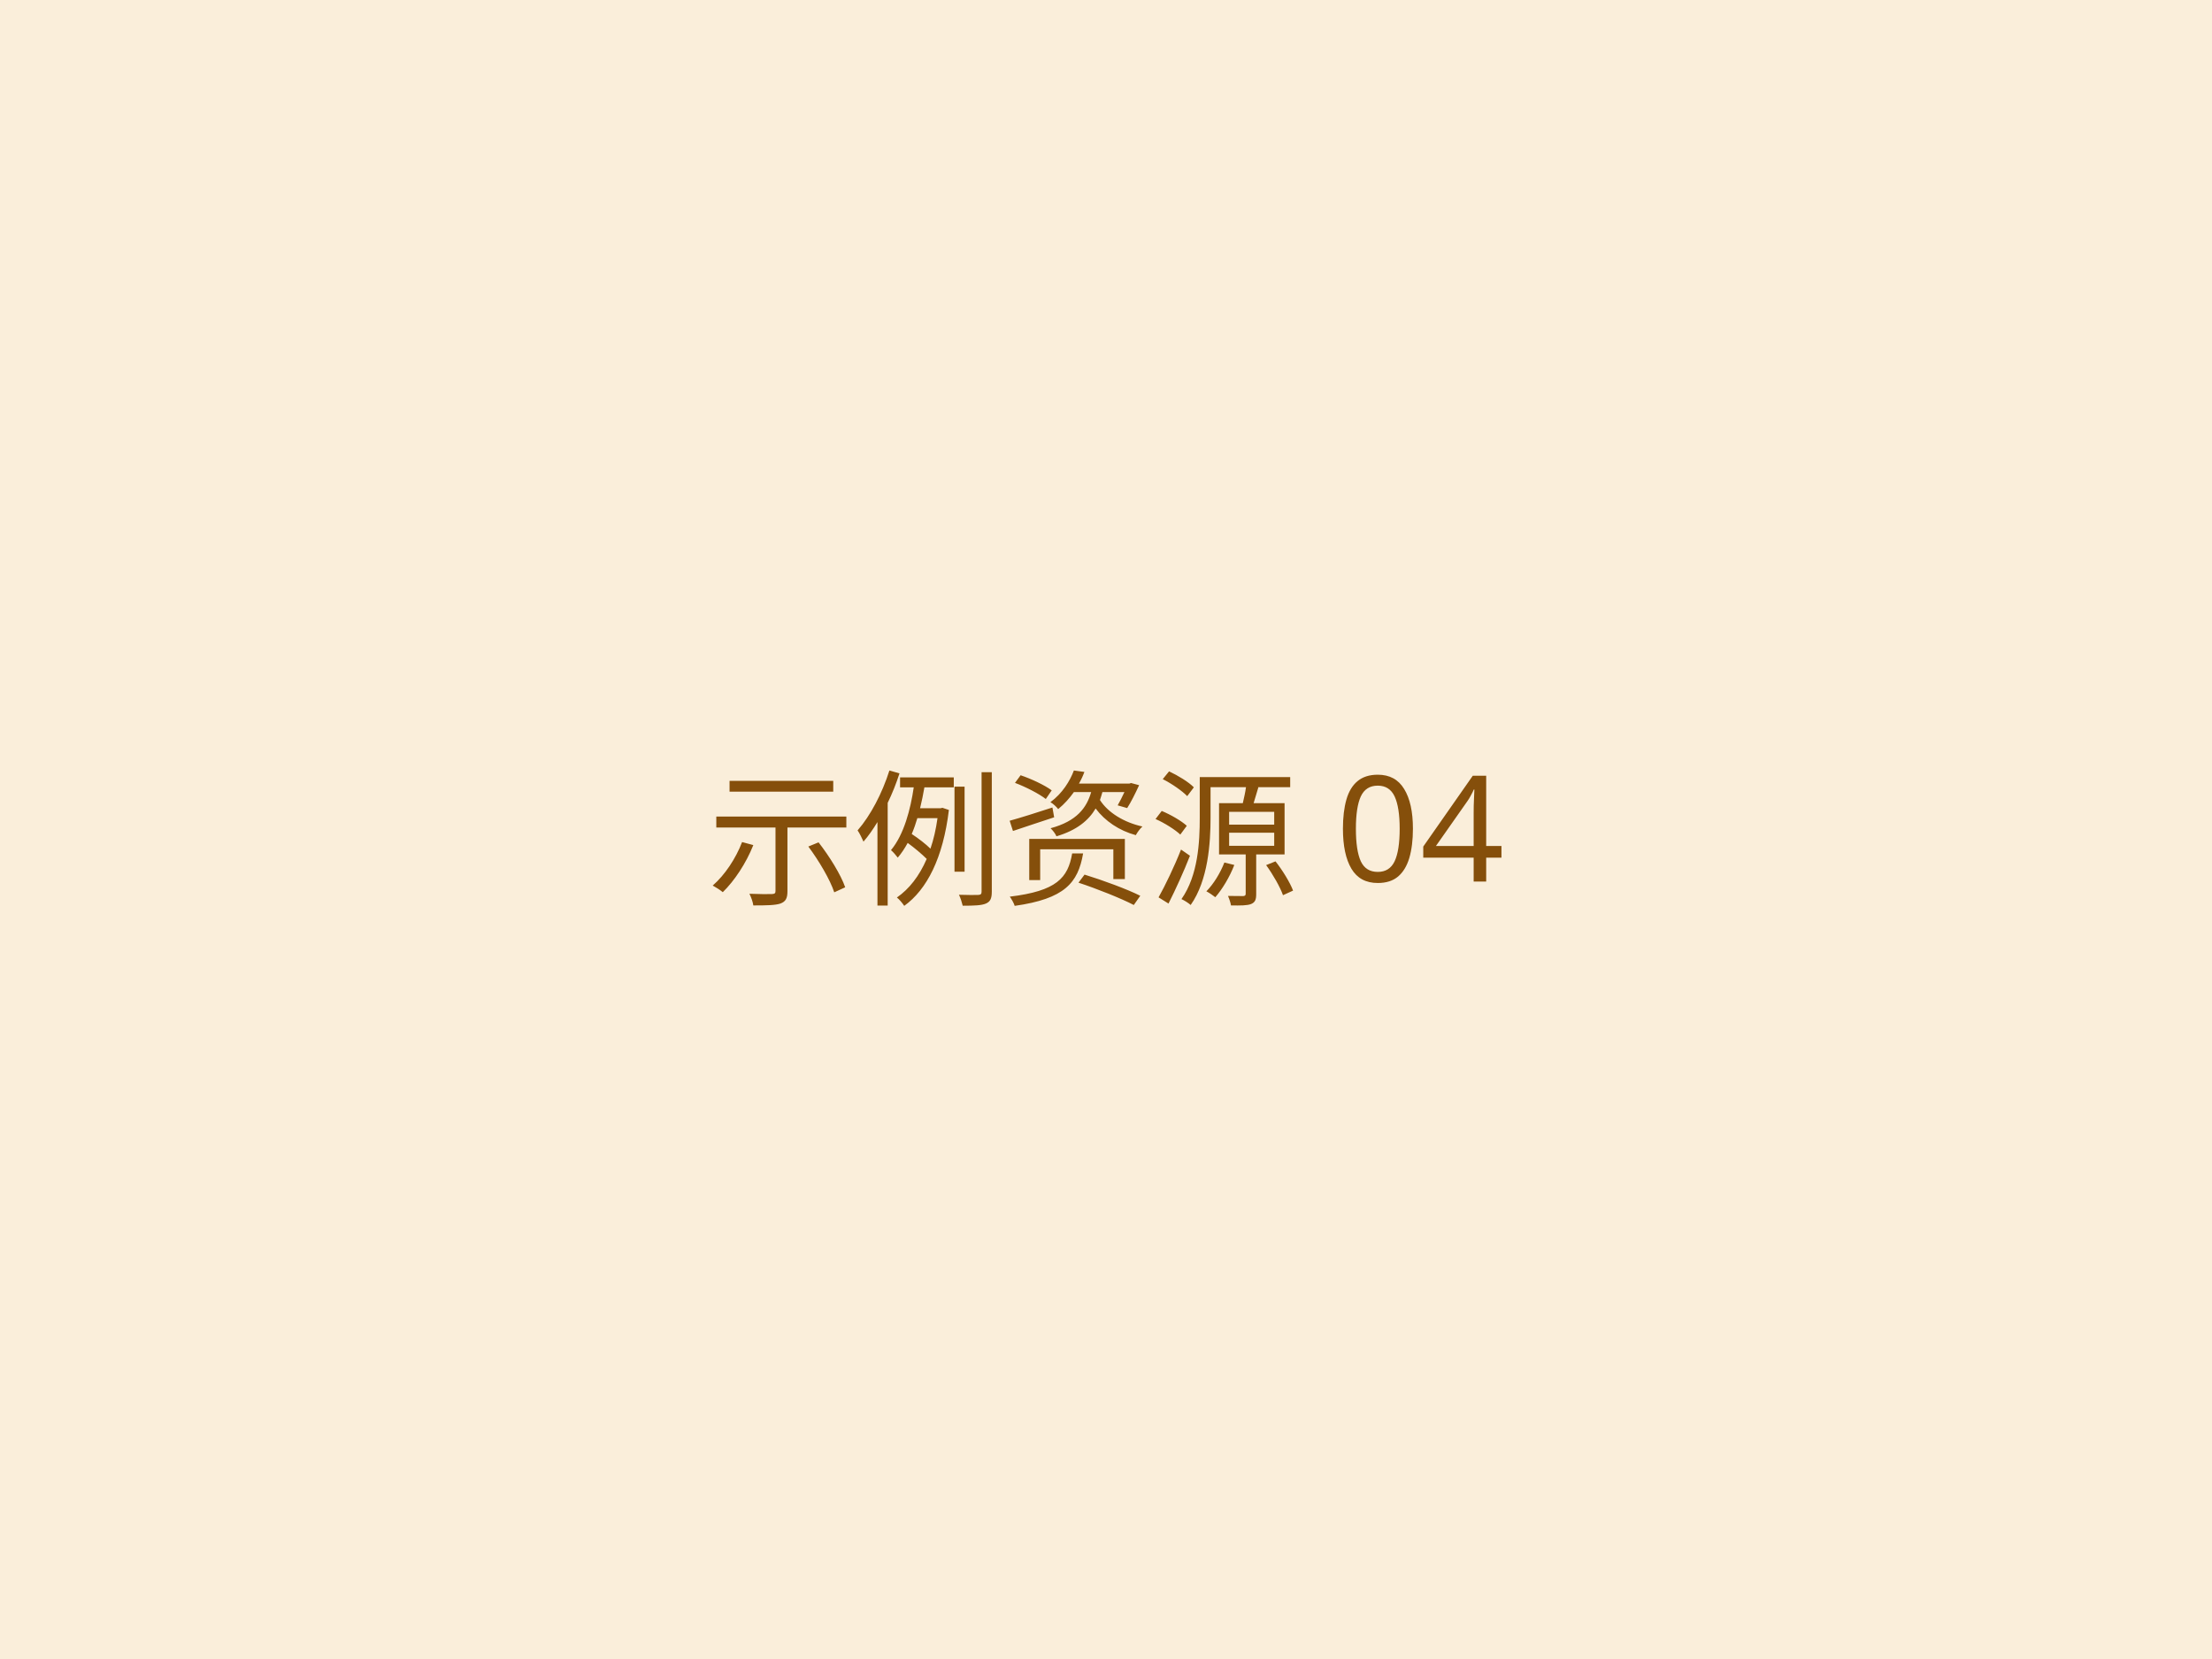
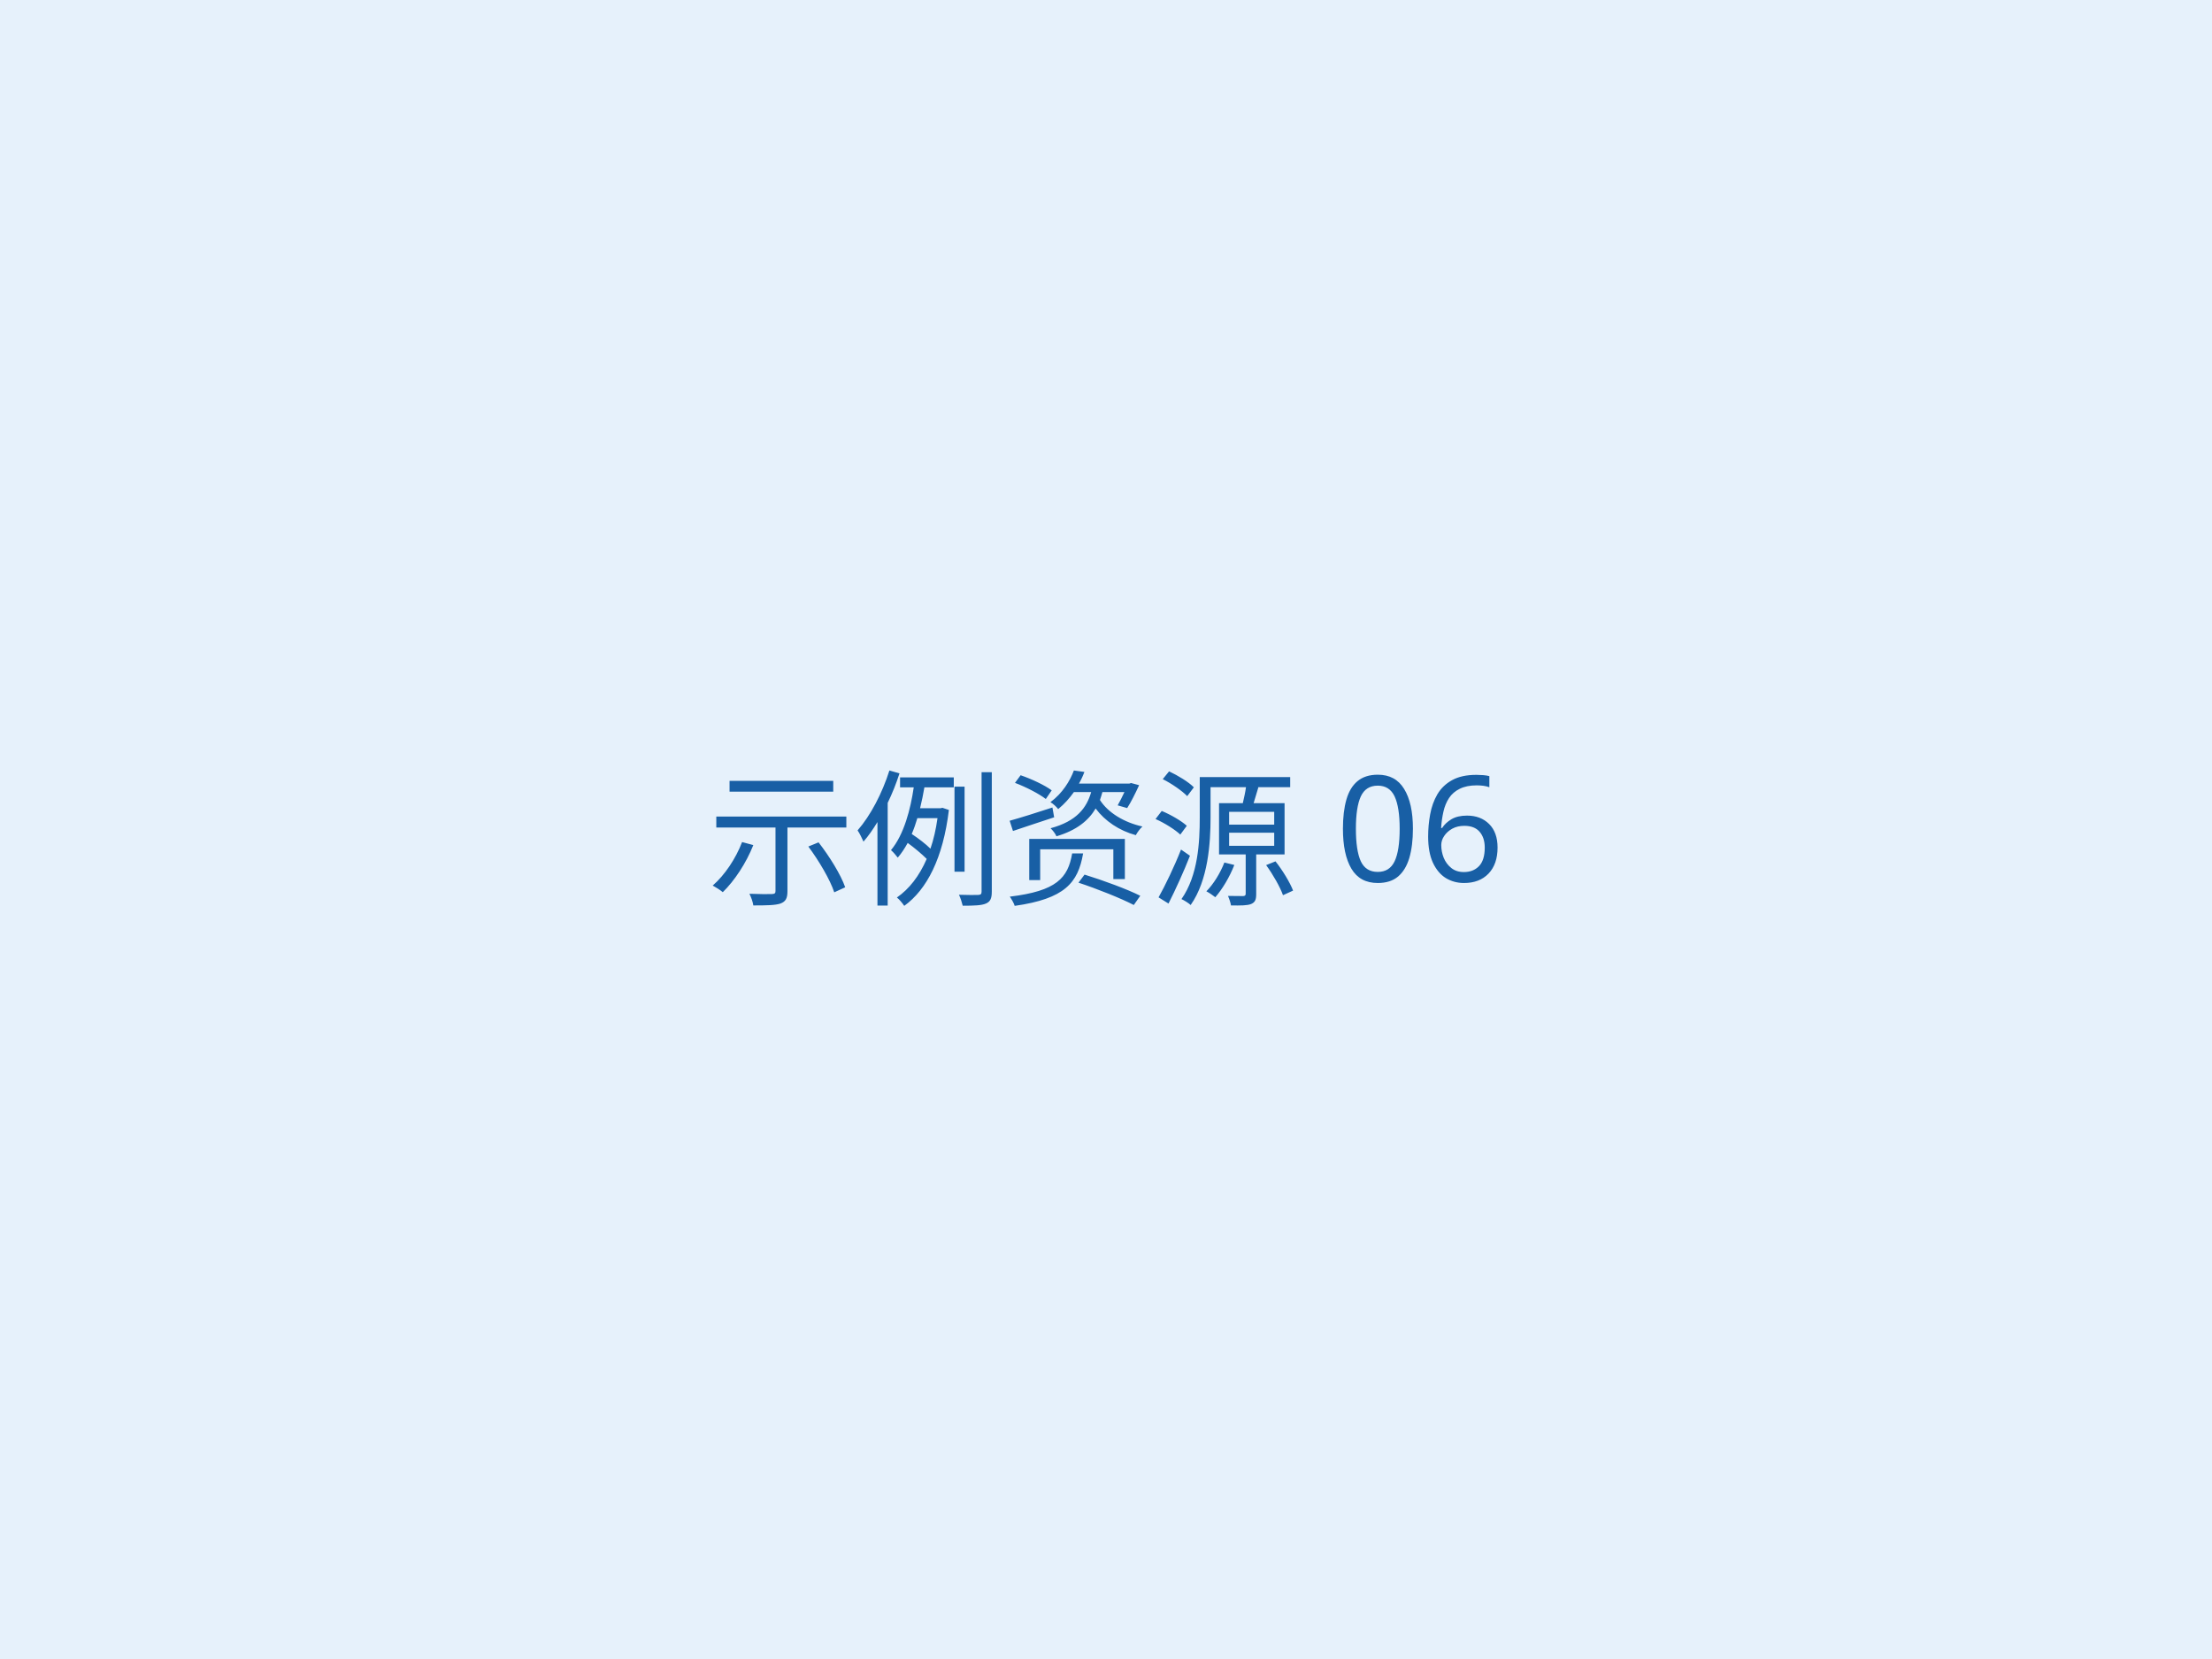
<svg xmlns="http://www.w3.org/2000/svg" width="240" height="180" viewBox="0 0 240 180">
-   <rect width="240" height="180" fill="#faeeda" />
-   <text x="120" y="90" text-anchor="middle" dominant-baseline="central" font-family="sans-serif" font-size="16" fill="#854f0b">示例资源 04</text>
+   <rect width="240" height="180" fill="#e6f1fb" />
+   <text x="120" y="90" text-anchor="middle" dominant-baseline="central" font-family="sans-serif" font-size="16" fill="#185fa5">示例资源 06</text>
</svg>
